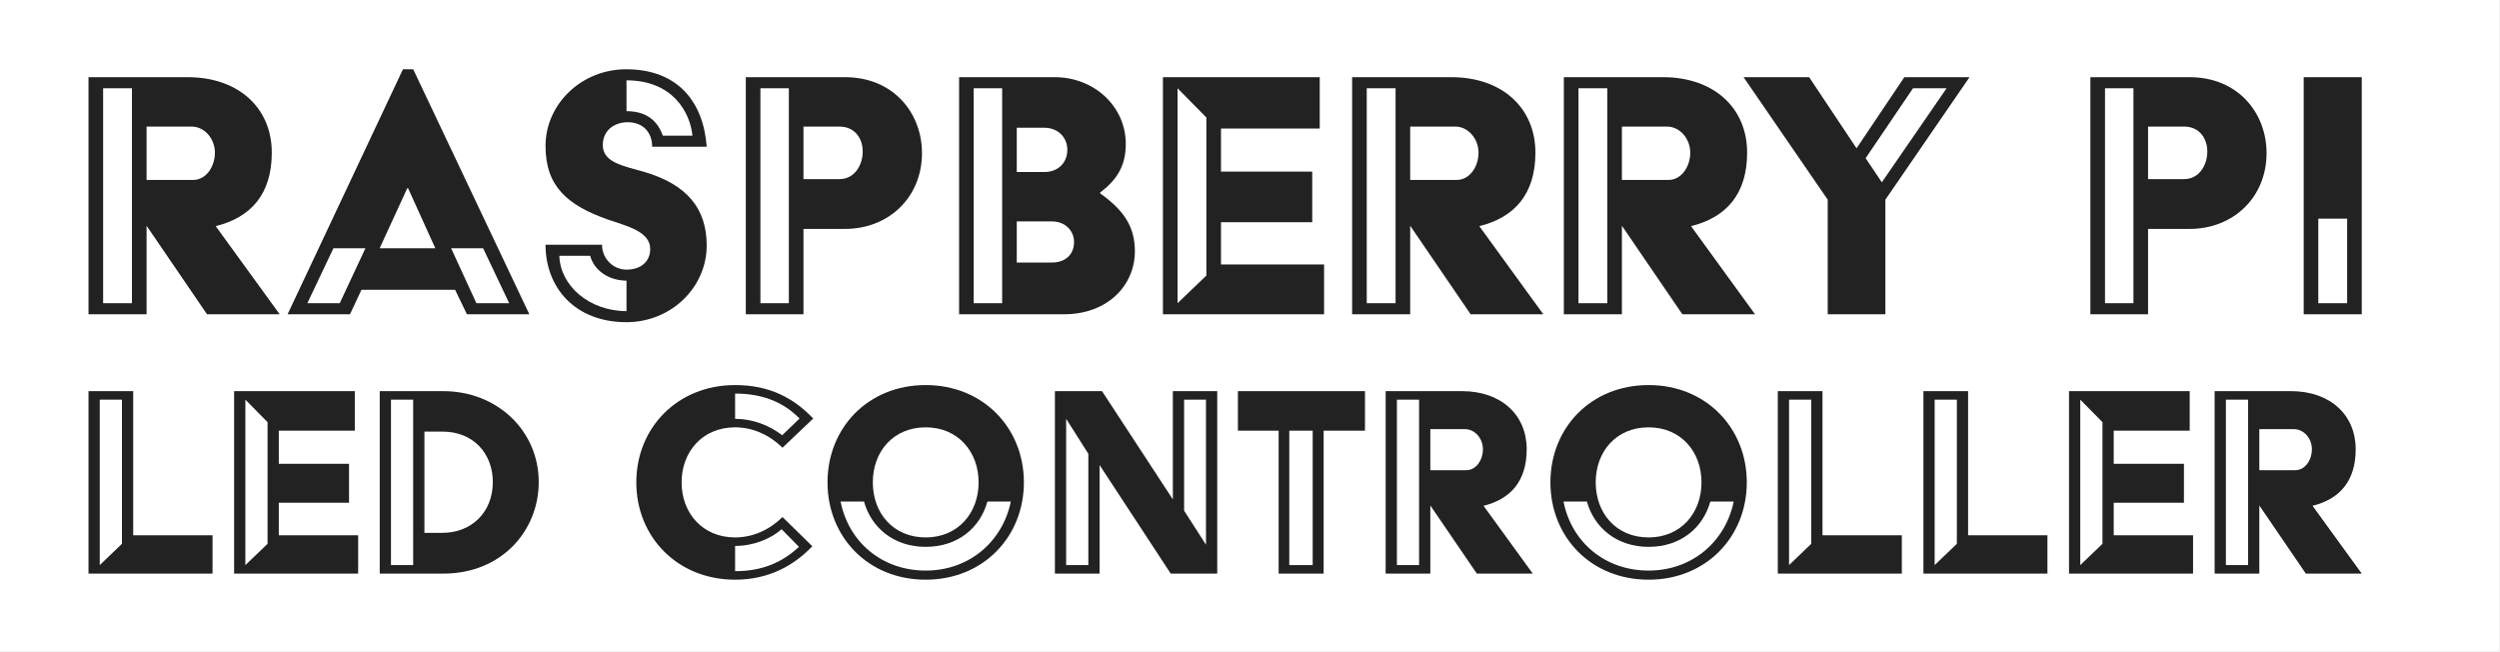
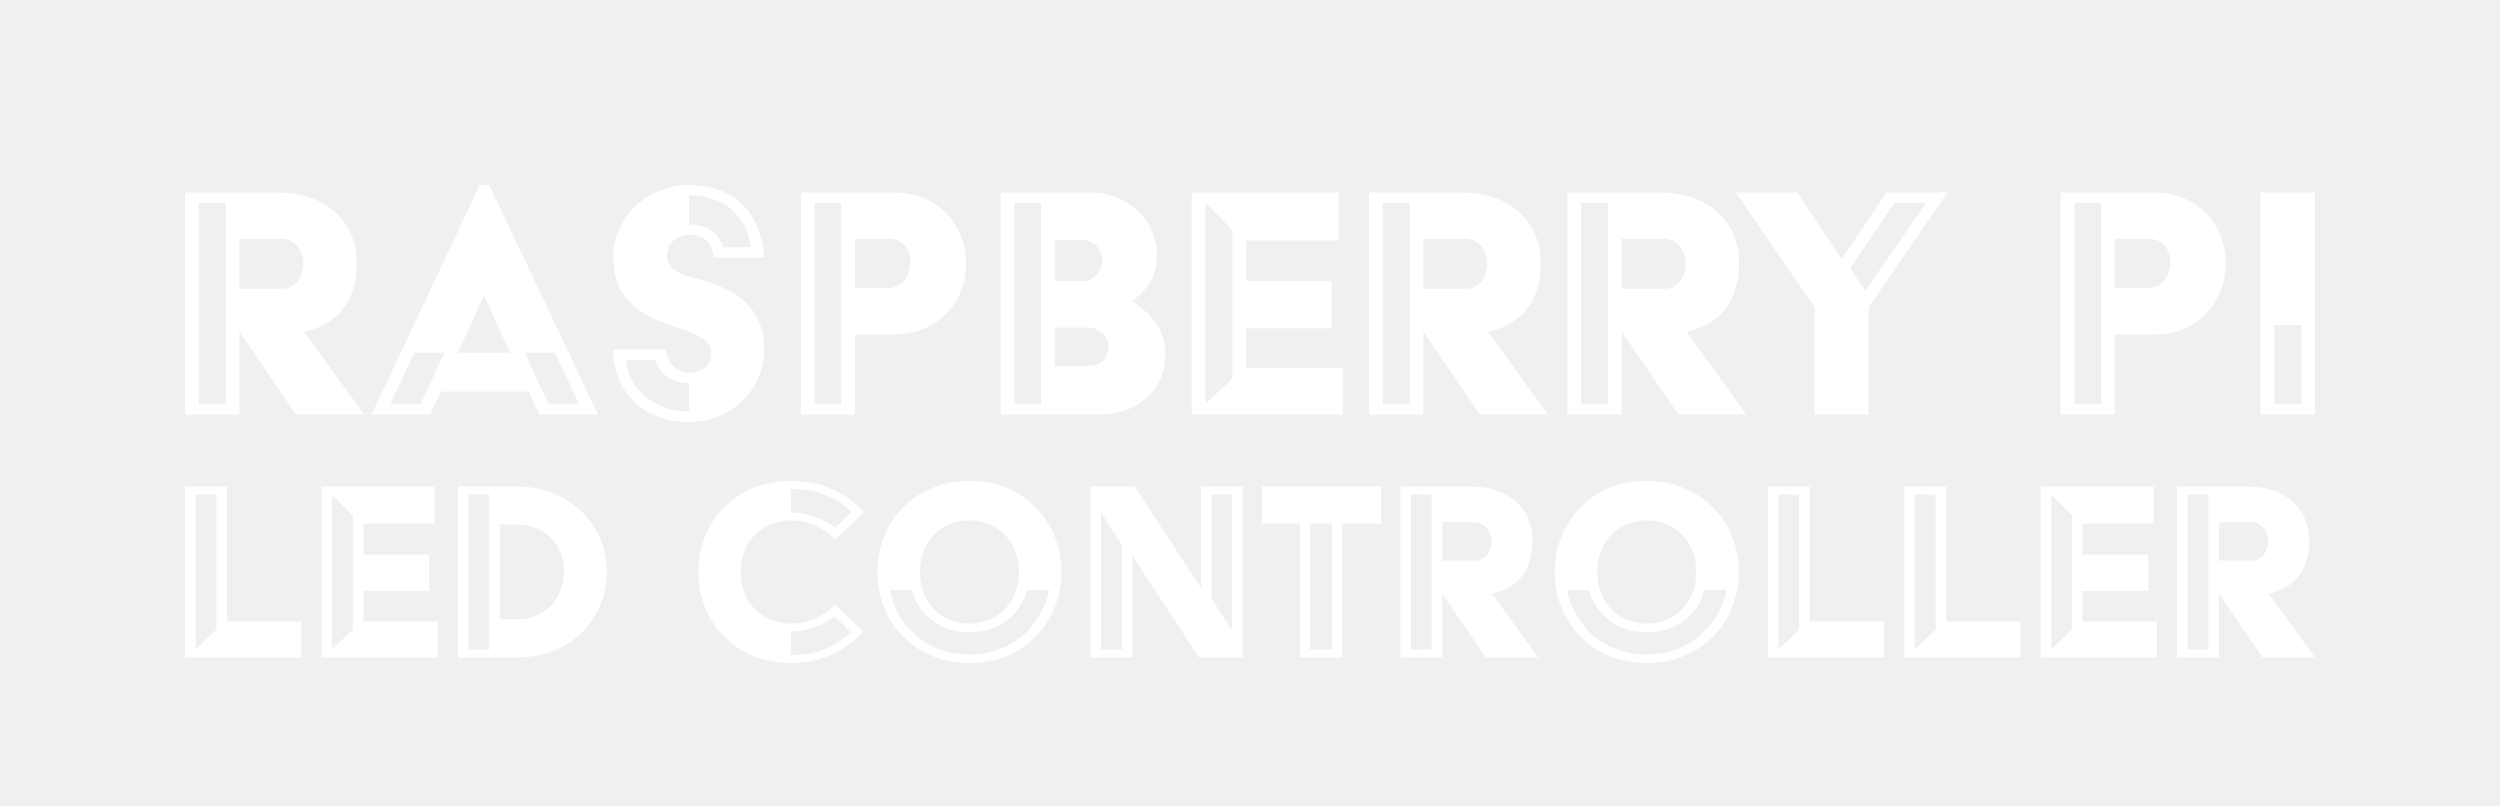
- <svg xmlns="http://www.w3.org/2000/svg" xmlns:xlink="http://www.w3.org/1999/xlink" version="1.1" width="460.8pt" height="120pt" viewBox="0 0 460.8 120">
+ <svg xmlns="http://www.w3.org/2000/svg" version="1.1" width="1000" height="322.164" viewBox="-11.657 83.693 513.927 165.568" xml:space="preserve">
  <defs>
-     <path id="font_0_20" d="M.048 0H.195V.224L.348 0H.532L.37 .223C.459 .245 .512 .304 .512 .409 .512 .522 .428 .6 .299 .6H.048V0M.085 .028V.572H.158V.028H.085M.195 .34V.475H.309C.342 .475 .368 .444 .368 .409 .368 .374 .346 .34 .313 .34L.195 .34Z" />
-     <path id="font_0_3" d="M.016 0H.174L.203 .062H.44L.47 0H.628L.334 .62H.308L.016 0M.249 .167 .319 .319H.321L.39 .167H.249M.43 .167H.511L.577 .028H.494L.43 .167M.066 .028 .132 .167H.213L.148 .028H.066Z" />
-     <path id="font_0_21" d="M.045 .176C.045 .068 .119-.02 .25-.02 .363-.02 .453 .068 .453 .174 .453 .268 .403 .328 .296 .36 .245 .375 .19 .383 .19 .428 .19 .467 .221 .486 .253 .486 .294 .486 .315 .458 .315 .424H.453C.445 .535 .382 .62 .249 .62 .136 .62 .045 .532 .045 .426 .045 .323 .101 .276 .202 .24 .251 .223 .31 .21 .31 .165 .31 .134 .287 .113 .25 .113 .216 .113 .188 .141 .188 .176H.045M.342 .452C.333 .477 .312 .514 .25 .514V.592C.367 .592 .411 .511 .417 .452H.342M.08 .148H.158C.167 .115 .199 .086 .25 .085V.008C.155 .008 .082 .073 .08 .148Z" />
-     <path id="font_0_18" d="M.048 0H.194V.216H.299C.41 .216 .494 .296 .494 .408 .494 .509 .422 .6 .299 .6H.048V0M.085 .028V.572H.157V.028H.085M.194 .342V.475H.285C.324 .475 .344 .445 .344 .412 .344 .377 .323 .342 .285 .342H.194Z" />
-     <path id="font_0_4" d="M.048 0H.313C.427 0 .493 .076 .493 .159 .493 .22 .467 .262 .405 .306V.308C.447 .34 .47 .375 .47 .431 .47 .526 .39 .6 .29 .6H.048V0M.085 .028V.572H.157V.028H.085M.194 .36V.472H.264C.298 .472 .322 .448 .322 .416 .322 .383 .298 .36 .264 .36H.194M.194 .131V.235H.283C.317 .235 .339 .211 .339 .183 .339 .151 .317 .131 .283 .131H.194Z" />
-     <path id="font_0_7" d="M.048 0H.456V.126H.195V.233H.426V.361H.195V.47H.445V.6H.048V0M.085 .028V.572L.158 .498V.098L.085 .028Z" />
-     <path id="font_0_27" d="M.23 0H.376V.29L.589 .6H.424L.303 .42 .183 .6H.017L.23 .29V0M.367 .334 .326 .395 .446 .572H.531L.367 .334Z" />
-     <path id="font_0_1" d="M0 0Z" />
-     <path id="font_1_49" d="M.048 0H.194V.216H.299C.41 .216 .494 .296 .494 .408 .494 .509 .422 .6 .299 .6H.048V0M.085 .028V.572H.157V.028H.085M.194 .342V.475H.285C.324 .475 .344 .445 .344 .412 .344 .377 .323 .342 .285 .342H.194Z" />
-     <path id="font_1_42" d="M.048 0H.195V.6H.048V0M.085 .028V.242H.158V.028H.085Z" />
-     <path id="font_0_14" d="M.048 0H.456V.126H.195V.6H.048V0M.085 .028V.572H.158V.098L.085 .028Z" />
-     <path id="font_0_6" d="M.048 0H.257C.449 0 .571 .141 .571 .301 .571 .47 .434 .6 .257 .6H.048V0M.085 .028V.572H.158V.028H.085M.195 .134V.467H.254C.357 .467 .42 .394 .42 .301 .42 .2 .348 .134 .254 .134H.195Z" />
-     <path id="font_1_36" d="M.054 .3C.054 .121 .189-.02 .379-.02 .49-.02 .573 .027 .633 .09L.535 .186C.493 .145 .439 .119 .379 .119 .272 .119 .203 .199 .203 .3 .203 .401 .272 .481 .379 .481 .439 .481 .493 .455 .535 .414L.636 .51C.572 .577 .493 .62 .379 .62 .189 .62 .054 .479 .054 .3M.379 .509V.592C.469 .592 .538 .564 .591 .51L.534 .455C.491 .488 .436 .509 .379 .509M.379 .008V.091C.439 .091 .496 .114 .532 .146L.589 .088C.533 .036 .467 .008 .379 .008Z" />
-     <path id="font_1_48" d="M.054 .3C.054 .121 .187-.02 .377-.02 .566-.02 .7 .121 .7 .3 .7 .479 .566 .62 .377 .62 .187 .62 .054 .479 .054 .3M.203 .3C.203 .401 .27 .481 .377 .481 .483 .481 .551 .401 .551 .3 .551 .199 .483 .119 .377 .119 .27 .119 .203 .199 .203 .3M.097 .237H.174C.198 .151 .272 .088 .377 .088 .482 .088 .556 .15 .58 .237H.657C.63 .106 .521 .01 .377 .01 .232 .01 .123 .105 .097 .237Z" />
-     <path id="font_1_47" d="M.048 0H.195V.357L.429 0H.582V.6H.436V.244L.203 .6H.048V0M.473 .207V.572H.545V.095L.473 .207M.085 .028V.509L.158 .394V.028H.085Z" />
-     <path id="font_1_53" d="M.154 0H.302V.47H.438V.6H.02V.47H.154V0M.189 .028V.47H.266V.028H.189Z" />
-     <path id="font_1_51" d="M.048 0H.195V.224L.348 0H.532L.37 .223C.459 .245 .512 .304 .512 .409 .512 .522 .428 .6 .299 .6H.048V0M.085 .028V.572H.158V.028H.085M.195 .34V.475H.309C.342 .475 .368 .444 .368 .409 .368 .374 .346 .34 .313 .34L.195 .34Z" />
-     <path id="font_1_45" d="M.048 0H.456V.126H.195V.6H.048V0M.085 .028V.572H.158V.098L.085 .028Z" />
-     <path id="font_1_38" d="M.048 0H.456V.126H.195V.233H.426V.361H.195V.47H.445V.6H.048V0M.085 .028V.572L.158 .498V.098L.085 .028Z" />
-   </defs>
-   <g>
-     <path transform="matrix(1,0,0,-1,0,120)" d="M0 0H460.811V120.003H0Z" fill="#ffffff" />
-     <use data-text="R" xlink:href="#font_0_20" transform="matrix(72.8362,0,0,-72.8362,12.825,57.9272)" fill="#222222" />
-     <use data-text="A" xlink:href="#font_0_3" transform="matrix(72.8362,0,0,-72.8362,51.86521,57.9272)" fill="#222222" />
-     <use data-text="S" xlink:href="#font_0_21" transform="matrix(72.8362,0,0,-72.8362,97.31499,57.9272)" fill="#222222" />
-     <use data-text="P" xlink:href="#font_0_18" transform="matrix(72.8362,0,0,-72.8362,134.0244,57.9272)" fill="#222222" />
-     <use data-text="B" xlink:href="#font_0_4" transform="matrix(72.8362,0,0,-72.8362,173.356,57.9272)" fill="#222222" />
-     <use data-text="E" xlink:href="#font_0_7" transform="matrix(72.8362,0,0,-72.8362,210.9395,57.9272)" fill="#222222" />
-     <use data-text="R" xlink:href="#font_0_20" transform="matrix(72.8362,0,0,-72.8362,245.828,57.9272)" fill="#222222" />
-     <use data-text="R" xlink:href="#font_0_20" transform="matrix(72.8362,0,0,-72.8362,284.8682,57.9272)" fill="#222222" />
-     <use data-text="Y" xlink:href="#font_0_27" transform="matrix(72.8362,0,0,-72.8362,320.2666,57.9272)" fill="#222222" />
-     <use data-text=" " xlink:href="#font_0_1" transform="matrix(72.8362,0,0,-72.8362,363.3856,57.9272)" fill="#222222" />
-     <use data-text="P" xlink:href="#font_1_49" transform="matrix(72.8362,0,0,-72.8362,381.9588,57.9272)" fill="#222222" />
-     <use data-text="I" xlink:href="#font_1_42" transform="matrix(72.8362,0,0,-72.8362,421.2904,57.9272)" fill="#222222" />
-     <use data-text="L" xlink:href="#font_0_14" transform="matrix(56.0544,0,0,-56.0544,13.6304,105.7274)" fill="#222222" />
-     <use data-text="E" xlink:href="#font_0_7" transform="matrix(56.0544,0,0,-56.0544,40.48046,105.7274)" fill="#222222" />
-     <use data-text="D" xlink:href="#font_0_6" transform="matrix(56.0544,0,0,-56.0544,67.33052,105.7274)" fill="#222222" />
-     <use data-text=" " xlink:href="#font_0_1" transform="matrix(56.0544,0,0,-56.0544,101.1313,105.7274)" fill="#222222" />
-     <use data-text="C" xlink:href="#font_1_36" transform="matrix(56.0544,0,0,-56.0544,114.3041,105.7274)" fill="#222222" />
-     <use data-text="O" xlink:href="#font_1_48" transform="matrix(56.0544,0,0,-56.0544,149.5623,105.7274)" fill="#222222" />
-     <use data-text="N" xlink:href="#font_1_47" transform="matrix(56.0544,0,0,-56.0544,191.8273,105.7274)" fill="#222222" />
-     <use data-text="T" xlink:href="#font_1_53" transform="matrix(56.0544,0,0,-56.0544,227.1416,105.7274)" fill="#222222" />
-     <use data-text="R" xlink:href="#font_1_51" transform="matrix(56.0544,0,0,-56.0544,252.8145,105.7274)" fill="#222222" />
-     <use data-text="O" xlink:href="#font_1_48" transform="matrix(56.0544,0,0,-56.0544,282.8597,105.7274)" fill="#222222" />
-     <use data-text="L" xlink:href="#font_1_45" transform="matrix(56.0544,0,0,-56.0544,325.1247,105.7274)" fill="#222222" />
-     <use data-text="L" xlink:href="#font_1_45" transform="matrix(56.0544,0,0,-56.0544,351.9748,105.7274)" fill="#222222" />
-     <use data-text="E" xlink:href="#font_1_38" transform="matrix(56.0544,0,0,-56.0544,378.8249,105.7274)" fill="#222222" />
-     <use data-text="R" xlink:href="#font_1_51" transform="matrix(56.0544,0,0,-56.0544,405.6749,105.7274)" fill="#222222" />
+ </defs>
+   <g transform="matrix(76.0809 0 0 -76.0809 44.79545 146.1034)" id="lRHNij2wuf7i0sFGaxRTj">
+     <path style="stroke: none; stroke-width: 1; stroke-dasharray: none; stroke-linecap: butt; stroke-dashoffset: 0; stroke-linejoin: miter; stroke-miterlimit: 4; fill: rgb(255,255,255); fill-rule: nonzero; opacity: 1;" transform=" translate(-0.2899933, -0.2998047)" d="M 0.048 0 L 0.195 0 L 0.195 0.224 L 0.348 0 L 0.532 0 L 0.37 0.223 C 0.459 0.245 0.512 0.304 0.512 0.409 C 0.512 0.522 0.428 0.6 0.299 0.6 L 0.048 0.6 L 0.048 0 M 0.085 0.028 L 0.085 0.572 L 0.158 0.572 L 0.158 0.028 L 0.085 0.028 M 0.195 0.34 L 0.195 0.475 L 0.309 0.475 C 0.342 0.475 0.368 0.444 0.368 0.409 C 0.368 0.374 0.346 0.34 0.313 0.34 L 0.195 0.34 Z" stroke-linecap="round" />
+   </g>
+   <g transform="matrix(76.0809 0 0 -76.0809 88.00922 145.3233)" id="ud29C4kUy16d_B4Vjo5CO">
+     <path style="stroke: none; stroke-width: 1; stroke-dasharray: none; stroke-linecap: butt; stroke-dashoffset: 0; stroke-linejoin: miter; stroke-miterlimit: 4; fill: rgb(255,255,255); fill-rule: nonzero; opacity: 1;" transform=" translate(-0.321991, -0.3100586)" d="M 0.016 0 L 0.174 0 L 0.203 0.062 L 0.44 0.062 L 0.47 0 L 0.628 0 L 0.334 0.62 L 0.308 0.62 L 0.016 0 M 0.249 0.167 L 0.319 0.319 L 0.321 0.319 L 0.39 0.167 L 0.249 0.167 M 0.43 0.167 L 0.511 0.167 L 0.577 0.028 L 0.494 0.028 L 0.43 0.167 M 0.066 0.028 L 0.132 0.167 L 0.213 0.167 L 0.148 0.028 L 0.066 0.028 Z" stroke-linecap="round" />
+   </g>
+   <g transform="matrix(76.0809 0 0 -76.0809 129.9299 146.0663)" id="lHM6-6KKhb_3JOBo6xBUS">
+     <path style="stroke: none; stroke-width: 1; stroke-dasharray: none; stroke-linecap: butt; stroke-dashoffset: 0; stroke-linejoin: miter; stroke-miterlimit: 4; fill: rgb(255,255,255); fill-rule: nonzero; opacity: 1;" transform=" translate(-0.2489929, -0.300293)" d="M 0.045 0.176 C 0.045 0.068 0.119 -0.02 0.25 -0.02 C 0.363 -0.02 0.453 0.068 0.453 0.174 C 0.453 0.268 0.403 0.328 0.296 0.36 C 0.245 0.375 0.19 0.383 0.19 0.428 C 0.19 0.467 0.221 0.486 0.253 0.486 C 0.294 0.486 0.315 0.458 0.315 0.424 L 0.453 0.424 C 0.445 0.535 0.382 0.62 0.249 0.62 C 0.136 0.62 0.045 0.532 0.045 0.426 C 0.045 0.323 0.101 0.276 0.202 0.24 C 0.251 0.223 0.31 0.21 0.31 0.165 C 0.31 0.134 0.287 0.113 0.25 0.113 C 0.216 0.113 0.188 0.141 0.188 0.176 L 0.045 0.176 M 0.342 0.452 C 0.333 0.477 0.312 0.514 0.25 0.514 L 0.25 0.592 C 0.367 0.592 0.411 0.511 0.417 0.452 L 0.342 0.452 M 0.08 0.148 L 0.158 0.148 C 0.167 0.115 0.199 0.086 0.25 0.085 L 0.25 0.008 C 0.155 0.008 0.082 0.073 0.08 0.148 Z" stroke-linecap="round" />
+   </g>
+   <g transform="matrix(76.0809 0 0 -76.0809 169.9481 146.1034)" id="FsdzKKa32P3g7Ya4O1t3S">
+     <path style="stroke: none; stroke-width: 1; stroke-dasharray: none; stroke-linecap: butt; stroke-dashoffset: 0; stroke-linejoin: miter; stroke-miterlimit: 4; fill: rgb(255,255,255); fill-rule: nonzero; opacity: 1;" transform=" translate(-0.2709885, -0.2998047)" d="M 0.048 0 L 0.194 0 L 0.194 0.216 L 0.299 0.216 C 0.41 0.216 0.494 0.296 0.494 0.408 C 0.494 0.509 0.422 0.6 0.299 0.6 L 0.048 0.6 L 0.048 0 M 0.085 0.028 L 0.085 0.572 L 0.157 0.572 L 0.157 0.028 L 0.085 0.028 M 0.194 0.342 L 0.194 0.475 L 0.285 0.475 C 0.324 0.475 0.344 0.445 0.344 0.412 C 0.344 0.377 0.323 0.342 0.285 0.342 L 0.194 0.342 Z" stroke-linecap="round" />
+   </g>
+   <g transform="matrix(76.0809 0 0 -76.0809 210.9941 146.1034)" id="cdc0XE7gaN8te96t3CZ34">
+     <path style="stroke: none; stroke-width: 1; stroke-dasharray: none; stroke-linecap: butt; stroke-dashoffset: 0; stroke-linejoin: miter; stroke-miterlimit: 4; fill: rgb(255,255,255); fill-rule: nonzero; opacity: 1;" transform=" translate(-0.2704926, -0.2998047)" d="M 0.048 0 L 0.313 0 C 0.427 0 0.493 0.076 0.493 0.159 C 0.493 0.22 0.467 0.262 0.405 0.306 L 0.405 0.308 C 0.447 0.34 0.47 0.375 0.47 0.431 C 0.47 0.526 0.39 0.6 0.29 0.6 L 0.048 0.6 L 0.048 0 M 0.085 0.028 L 0.085 0.572 L 0.157 0.572 L 0.157 0.028 L 0.085 0.028 M 0.194 0.36 L 0.194 0.472 L 0.264 0.472 C 0.298 0.472 0.322 0.448 0.322 0.416 C 0.322 0.383 0.298 0.36 0.264 0.36 L 0.194 0.36 M 0.194 0.131 L 0.194 0.235 L 0.283 0.235 C 0.317 0.235 0.339 0.211 0.339 0.183 C 0.339 0.151 0.317 0.131 0.283 0.131 L 0.194 0.131 Z" stroke-linecap="round" />
+   </g>
+   <g transform="matrix(76.0809 0 0 -76.0809 248.8443 146.1034)" id="b74pKY1YyY_AX7yTAtVbr">
+     <path style="stroke: none; stroke-width: 1; stroke-dasharray: none; stroke-linecap: butt; stroke-dashoffset: 0; stroke-linejoin: miter; stroke-miterlimit: 4; fill: rgb(255,255,255); fill-rule: nonzero; opacity: 1;" transform=" translate(-0.2519913, -0.2998047)" d="M 0.048 0 L 0.456 0 L 0.456 0.126 L 0.195 0.126 L 0.195 0.233 L 0.426 0.233 L 0.426 0.361 L 0.195 0.361 L 0.195 0.47 L 0.445 0.47 L 0.445 0.6 L 0.048 0.6 L 0.048 0 M 0.085 0.028 L 0.085 0.572 L 0.158 0.498 L 0.158 0.098 L 0.085 0.028 Z" stroke-linecap="round" />
+   </g>
+   <g transform="matrix(76.0809 0 0 -76.0809 288.1782 146.1034)" id="UtlngedE0La9ECY7UaHB4">
+     <path style="stroke: none; stroke-width: 1; stroke-dasharray: none; stroke-linecap: butt; stroke-dashoffset: 0; stroke-linejoin: miter; stroke-miterlimit: 4; fill: rgb(255,255,255); fill-rule: nonzero; opacity: 1;" transform=" translate(-0.2899933, -0.2998047)" d="M 0.048 0 L 0.195 0 L 0.195 0.224 L 0.348 0 L 0.532 0 L 0.37 0.223 C 0.459 0.245 0.512 0.304 0.512 0.409 C 0.512 0.522 0.428 0.6 0.299 0.6 L 0.048 0.6 L 0.048 0 M 0.085 0.028 L 0.085 0.572 L 0.158 0.572 L 0.158 0.028 L 0.085 0.028 M 0.195 0.34 L 0.195 0.475 L 0.309 0.475 C 0.342 0.475 0.368 0.444 0.368 0.409 C 0.368 0.374 0.346 0.34 0.313 0.34 L 0.195 0.34 Z" stroke-linecap="round" />
+   </g>
+   <g transform="matrix(76.0809 0 0 -76.0809 328.9576 146.1034)" id="__Ipd1fanHQiawr9vMIrJ">
+     <path style="stroke: none; stroke-width: 1; stroke-dasharray: none; stroke-linecap: butt; stroke-dashoffset: 0; stroke-linejoin: miter; stroke-miterlimit: 4; fill: rgb(255,255,255); fill-rule: nonzero; opacity: 1;" transform=" translate(-0.2899933, -0.2998047)" d="M 0.048 0 L 0.195 0 L 0.195 0.224 L 0.348 0 L 0.532 0 L 0.37 0.223 C 0.459 0.245 0.512 0.304 0.512 0.409 C 0.512 0.522 0.428 0.6 0.299 0.6 L 0.048 0.6 L 0.048 0 M 0.085 0.028 L 0.085 0.572 L 0.158 0.572 L 0.158 0.028 L 0.085 0.028 M 0.195 0.34 L 0.195 0.475 L 0.309 0.475 C 0.342 0.475 0.368 0.444 0.368 0.409 C 0.368 0.374 0.346 0.34 0.313 0.34 L 0.195 0.34 Z" stroke-linecap="round" />
+   </g>
+   <g transform="matrix(76.0809 0 0 -76.0809 366.922 146.1034)" id="u0YGa_7doP2JecV_nIRyt">
+     <path style="stroke: none; stroke-width: 1; stroke-dasharray: none; stroke-linecap: butt; stroke-dashoffset: 0; stroke-linejoin: miter; stroke-miterlimit: 4; fill: rgb(255,255,255); fill-rule: nonzero; opacity: 1;" transform=" translate(-0.3029938, -0.2998047)" d="M 0.23 0 L 0.376 0 L 0.376 0.29 L 0.589 0.6 L 0.424 0.6 L 0.303 0.42 L 0.183 0.6 L 0.017 0.6 L 0.23 0.29 L 0.23 0 M 0.367 0.334 L 0.326 0.395 L 0.446 0.572 L 0.531 0.572 L 0.367 0.334 Z" stroke-linecap="round" />
+   </g>
+   <g transform="matrix(76.0809 0 0 -76.0809 388.9098 168.9128)" id="woYnjQorJ5HHGRLVDycul">
+     <path style="stroke: none; stroke-width: 1; stroke-dasharray: none; stroke-linecap: butt; stroke-dashoffset: 0; stroke-linejoin: miter; stroke-miterlimit: 4; fill: rgb(255,255,255); fill-rule: nonzero; opacity: 1;" transform=" translate(0, 0)" d="M 0 0 Z" stroke-linecap="round" />
+   </g>
+   <g transform="matrix(76.0809 0 0 -76.0809 428.9275 146.1034)" id="fScgRY6Gf6Jb7eKZrEr20">
+     <path style="stroke: none; stroke-width: 1; stroke-dasharray: none; stroke-linecap: butt; stroke-dashoffset: 0; stroke-linejoin: miter; stroke-miterlimit: 4; fill: rgb(255,255,255); fill-rule: nonzero; opacity: 1;" transform=" translate(-0.2709885, -0.2998047)" d="M 0.048 0 L 0.194 0 L 0.194 0.216 L 0.299 0.216 C 0.41 0.216 0.494 0.296 0.494 0.408 C 0.494 0.509 0.422 0.6 0.299 0.6 L 0.048 0.6 L 0.048 0 M 0.085 0.028 L 0.085 0.572 L 0.157 0.572 L 0.157 0.028 L 0.085 0.028 M 0.194 0.342 L 0.194 0.475 L 0.285 0.475 C 0.324 0.475 0.344 0.445 0.344 0.412 C 0.344 0.377 0.323 0.342 0.285 0.342 L 0.194 0.342 Z" stroke-linecap="round" />
+   </g>
+   <g transform="matrix(76.0809 0 0 -76.0809 458.6373 146.1034)" id="fa11ggXJu6jgTaixvy9Bn">
+     <path style="stroke: none; stroke-width: 1; stroke-dasharray: none; stroke-linecap: butt; stroke-dashoffset: 0; stroke-linejoin: miter; stroke-miterlimit: 4; fill: rgb(255,255,255); fill-rule: nonzero; opacity: 1;" transform=" translate(-0.1214905, -0.2998047)" d="M 0.048 0 L 0.195 0 L 0.195 0.6 L 0.048 0.6 L 0.048 0 M 0.085 0.028 L 0.085 0.242 L 0.158 0.242 L 0.158 0.028 L 0.085 0.028 Z" stroke-linecap="round" />
+   </g>
+   <g transform="matrix(58.5515 0 0 -58.5515 38.32824 201.2884)" id="F2KQlWlnLWRLLS0MxKdmV">
+     <path style="stroke: none; stroke-width: 1; stroke-dasharray: none; stroke-linecap: butt; stroke-dashoffset: 0; stroke-linejoin: miter; stroke-miterlimit: 4; fill: rgb(255,255,255); fill-rule: nonzero; opacity: 1;" transform=" translate(-0.2519913, -0.2998047)" d="M 0.048 0 L 0.456 0 L 0.456 0.126 L 0.195 0.126 L 0.195 0.6 L 0.048 0.6 L 0.048 0 M 0.085 0.028 L 0.085 0.572 L 0.158 0.572 L 0.158 0.098 L 0.085 0.028 Z" stroke-linecap="round" />
+   </g>
+   <g transform="matrix(58.5515 0 0 -58.5515 66.37442 201.2884)" id="K30KGgmyY4c4ArWBGmwdN">
+     <path style="stroke: none; stroke-width: 1; stroke-dasharray: none; stroke-linecap: butt; stroke-dashoffset: 0; stroke-linejoin: miter; stroke-miterlimit: 4; fill: rgb(255,255,255); fill-rule: nonzero; opacity: 1;" transform=" translate(-0.2519913, -0.2998047)" d="M 0.048 0 L 0.456 0 L 0.456 0.126 L 0.195 0.126 L 0.195 0.233 L 0.426 0.233 L 0.426 0.361 L 0.195 0.361 L 0.195 0.47 L 0.445 0.47 L 0.445 0.6 L 0.048 0.6 L 0.048 0 M 0.085 0.028 L 0.085 0.572 L 0.158 0.498 L 0.158 0.098 L 0.085 0.028 Z" stroke-linecap="round" />
+   </g>
+   <g transform="matrix(58.5515 0 0 -58.5515 97.78746 201.2884)" id="lSq95Y2r02ce2HDOfGElm">
+     <path style="stroke: none; stroke-width: 1; stroke-dasharray: none; stroke-linecap: butt; stroke-dashoffset: 0; stroke-linejoin: miter; stroke-miterlimit: 4; fill: rgb(255,255,255); fill-rule: nonzero; opacity: 1;" transform=" translate(-0.309494, -0.2998047)" d="M 0.048 0 L 0.257 0 C 0.449 0 0.571 0.141 0.571 0.301 C 0.571 0.47 0.434 0.6 0.257 0.6 L 0.048 0.6 L 0.048 0 M 0.085 0.028 L 0.085 0.572 L 0.158 0.572 L 0.158 0.028 L 0.085 0.028 M 0.195 0.134 L 0.195 0.467 L 0.254 0.467 C 0.357 0.467 0.42 0.394 0.42 0.301 C 0.42 0.2 0.348 0.134 0.254 0.134 L 0.195 0.134 Z" stroke-linecap="round" />
+   </g>
+   <g transform="matrix(58.5515 0 0 -58.5515 114.9727 218.8424)" id="pZfhZKNFU2MOZ2IVo-3WV">
+     <path style="stroke: none; stroke-width: 1; stroke-dasharray: none; stroke-linecap: butt; stroke-dashoffset: 0; stroke-linejoin: miter; stroke-miterlimit: 4; fill: rgb(255,255,255); fill-rule: nonzero; opacity: 1;" transform=" translate(0, 0)" d="M 0 0 Z" stroke-linecap="round" />
+   </g>
+   <g transform="matrix(58.5515 0 0 -58.5515 148.9317 201.2598)" id="9ZztiO3mp-1YuIkbft-Am">
+     <path style="stroke: none; stroke-width: 1; stroke-dasharray: none; stroke-linecap: butt; stroke-dashoffset: 0; stroke-linejoin: miter; stroke-miterlimit: 4; fill: rgb(255,255,255); fill-rule: nonzero; opacity: 1;" transform=" translate(-0.3449859, -0.300293)" d="M 0.054 0.3 C 0.054 0.121 0.189 -0.02 0.379 -0.02 C 0.49 -0.02 0.573 0.027 0.633 0.09 L 0.535 0.186 C 0.493 0.145 0.439 0.119 0.379 0.119 C 0.272 0.119 0.203 0.199 0.203 0.3 C 0.203 0.401 0.272 0.481 0.379 0.481 C 0.439 0.481 0.493 0.455 0.535 0.414 L 0.636 0.51 C 0.572 0.577 0.493 0.62 0.379 0.62 C 0.189 0.62 0.054 0.479 0.054 0.3 M 0.379 0.509 L 0.379 0.592 C 0.469 0.592 0.538 0.564 0.591 0.51 L 0.534 0.455 C 0.491 0.488 0.436 0.509 0.379 0.509 M 0.379 0.008 L 0.379 0.091 C 0.439 0.091 0.496 0.114 0.532 0.146 L 0.589 0.088 C 0.533 0.036 0.467 0.008 0.379 0.008 Z" stroke-linecap="round" />
+   </g>
+   <g transform="matrix(58.5515 0 0 -58.5515 187.6346 201.2598)" id="_FgdcWOxkD-_eieLrMT4T">
+     <path style="stroke: none; stroke-width: 1; stroke-dasharray: none; stroke-linecap: butt; stroke-dashoffset: 0; stroke-linejoin: miter; stroke-miterlimit: 4; fill: rgb(255,255,255); fill-rule: nonzero; opacity: 1;" transform=" translate(-0.3769913, -0.300293)" d="M 0.054 0.3 C 0.054 0.121 0.187 -0.02 0.377 -0.02 C 0.566 -0.02 0.7 0.121 0.7 0.3 C 0.7 0.479 0.566 0.62 0.377 0.62 C 0.187 0.62 0.054 0.479 0.054 0.3 M 0.203 0.3 C 0.203 0.401 0.27 0.481 0.377 0.481 C 0.483 0.481 0.551 0.401 0.551 0.3 C 0.551 0.199 0.483 0.119 0.377 0.119 C 0.27 0.119 0.203 0.199 0.203 0.3 M 0.097 0.237 L 0.174 0.237 C 0.198 0.151 0.272 0.088 0.377 0.088 C 0.482 0.088 0.556 0.15 0.58 0.237 L 0.657 0.237 C 0.63 0.106 0.521 0.01 0.377 0.01 C 0.232 0.01 0.123 0.105 0.097 0.237 Z" stroke-linecap="round" />
+   </g>
+   <g transform="matrix(58.5515 0 0 -58.5515 228.1524 201.2884)" id="CZqGLHH2M77l9_j1Q7LDz">
+     <path style="stroke: none; stroke-width: 1; stroke-dasharray: none; stroke-linecap: butt; stroke-dashoffset: 0; stroke-linejoin: miter; stroke-miterlimit: 4; fill: rgb(255,255,255); fill-rule: nonzero; opacity: 1;" transform=" translate(-0.3149948, -0.2998047)" d="M 0.048 0 L 0.195 0 L 0.195 0.357 L 0.429 0 L 0.582 0 L 0.582 0.6 L 0.436 0.6 L 0.436 0.244 L 0.203 0.6 L 0.048 0.6 L 0.048 0 M 0.473 0.207 L 0.473 0.572 L 0.545 0.572 L 0.545 0.095 L 0.473 0.207 M 0.085 0.028 L 0.085 0.509 L 0.158 0.394 L 0.158 0.028 L 0.085 0.028 Z" stroke-linecap="round" />
+   </g>
+   <g transform="matrix(58.5515 0 0 -58.5515 260.0041 201.2884)" id="qj2u0fO507_d4bhF2tjT9">
+     <path style="stroke: none; stroke-width: 1; stroke-dasharray: none; stroke-linecap: butt; stroke-dashoffset: 0; stroke-linejoin: miter; stroke-miterlimit: 4; fill: rgb(255,255,255); fill-rule: nonzero; opacity: 1;" transform=" translate(-0.2289887, -0.2998047)" d="M 0.154 0 L 0.302 0 L 0.302 0.47 L 0.438 0.47 L 0.438 0.6 L 0.02 0.6 L 0.02 0.47 L 0.154 0.47 L 0.154 0 M 0.189 0.028 L 0.189 0.47 L 0.266 0.47 L 0.266 0.028 L 0.189 0.028 Z" stroke-linecap="round" />
+   </g>
+   <g transform="matrix(58.5515 0 0 -58.5515 290.3926 201.2884)" id="4xONne9M2dl9JlmYhuOZO">
+     <path style="stroke: none; stroke-width: 1; stroke-dasharray: none; stroke-linecap: butt; stroke-dashoffset: 0; stroke-linejoin: miter; stroke-miterlimit: 4; fill: rgb(255,255,255); fill-rule: nonzero; opacity: 1;" transform=" translate(-0.2899933, -0.2998047)" d="M 0.048 0 L 0.195 0 L 0.195 0.224 L 0.348 0 L 0.532 0 L 0.37 0.223 C 0.459 0.245 0.512 0.304 0.512 0.409 C 0.512 0.522 0.428 0.6 0.299 0.6 L 0.048 0.6 L 0.048 0 M 0.085 0.028 L 0.085 0.572 L 0.158 0.572 L 0.158 0.028 L 0.085 0.028 M 0.195 0.34 L 0.195 0.475 L 0.309 0.475 C 0.342 0.475 0.368 0.444 0.368 0.409 C 0.368 0.374 0.346 0.34 0.313 0.34 L 0.195 0.34 Z" stroke-linecap="round" />
+   </g>
+   <g transform="matrix(58.5515 0 0 -58.5515 326.8701 201.2598)" id="pAXUMQb88ElCn59NQdFq0">
+     <path style="stroke: none; stroke-width: 1; stroke-dasharray: none; stroke-linecap: butt; stroke-dashoffset: 0; stroke-linejoin: miter; stroke-miterlimit: 4; fill: rgb(255,255,255); fill-rule: nonzero; opacity: 1;" transform=" translate(-0.3769913, -0.300293)" d="M 0.054 0.3 C 0.054 0.121 0.187 -0.02 0.377 -0.02 C 0.566 -0.02 0.7 0.121 0.7 0.3 C 0.7 0.479 0.566 0.62 0.377 0.62 C 0.187 0.62 0.054 0.479 0.054 0.3 M 0.203 0.3 C 0.203 0.401 0.27 0.481 0.377 0.481 C 0.483 0.481 0.551 0.401 0.551 0.3 C 0.551 0.199 0.483 0.119 0.377 0.119 C 0.27 0.119 0.203 0.199 0.203 0.3 M 0.097 0.237 L 0.174 0.237 C 0.198 0.151 0.272 0.088 0.377 0.088 C 0.482 0.088 0.556 0.15 0.58 0.237 L 0.657 0.237 C 0.63 0.106 0.521 0.01 0.377 0.01 C 0.232 0.01 0.123 0.105 0.097 0.237 Z" stroke-linecap="round" />
+   </g>
+   <g transform="matrix(58.5515 0 0 -58.5515 363.699 201.2884)" id="ZF4w7bgssdcIqV99vT56K">
+     <path style="stroke: none; stroke-width: 1; stroke-dasharray: none; stroke-linecap: butt; stroke-dashoffset: 0; stroke-linejoin: miter; stroke-miterlimit: 4; fill: rgb(255,255,255); fill-rule: nonzero; opacity: 1;" transform=" translate(-0.2519913, -0.2998047)" d="M 0.048 0 L 0.456 0 L 0.456 0.126 L 0.195 0.126 L 0.195 0.6 L 0.048 0.6 L 0.048 0 M 0.085 0.028 L 0.085 0.572 L 0.158 0.572 L 0.158 0.098 L 0.085 0.028 Z" stroke-linecap="round" />
+   </g>
+   <g transform="matrix(58.5515 0 0 -58.5515 391.7452 201.2884)" id="J7kNUZn6v1KmntX9nNYY1">
+     <path style="stroke: none; stroke-width: 1; stroke-dasharray: none; stroke-linecap: butt; stroke-dashoffset: 0; stroke-linejoin: miter; stroke-miterlimit: 4; fill: rgb(255,255,255); fill-rule: nonzero; opacity: 1;" transform=" translate(-0.2519913, -0.2998047)" d="M 0.048 0 L 0.456 0 L 0.456 0.126 L 0.195 0.126 L 0.195 0.6 L 0.048 0.6 L 0.048 0 M 0.085 0.028 L 0.085 0.572 L 0.158 0.572 L 0.158 0.098 L 0.085 0.028 Z" stroke-linecap="round" />
+   </g>
+   <g transform="matrix(58.5515 0 0 -58.5515 419.7914 201.2884)" id="sW2vvAMeR1yFo5mVyEvVq">
+     <path style="stroke: none; stroke-width: 1; stroke-dasharray: none; stroke-linecap: butt; stroke-dashoffset: 0; stroke-linejoin: miter; stroke-miterlimit: 4; fill: rgb(255,255,255); fill-rule: nonzero; opacity: 1;" transform=" translate(-0.2519913, -0.2998047)" d="M 0.048 0 L 0.456 0 L 0.456 0.126 L 0.195 0.126 L 0.195 0.233 L 0.426 0.233 L 0.426 0.361 L 0.195 0.361 L 0.195 0.47 L 0.445 0.47 L 0.445 0.6 L 0.048 0.6 L 0.048 0 M 0.085 0.028 L 0.085 0.572 L 0.158 0.498 L 0.158 0.098 L 0.085 0.028 Z" stroke-linecap="round" />
+   </g>
+   <g transform="matrix(58.5515 0 0 -58.5515 450.0626 201.2884)" id="U7NoYqkF-EUIgn7Tkpy_D">
+     <path style="stroke: none; stroke-width: 1; stroke-dasharray: none; stroke-linecap: butt; stroke-dashoffset: 0; stroke-linejoin: miter; stroke-miterlimit: 4; fill: rgb(255,255,255); fill-rule: nonzero; opacity: 1;" transform=" translate(-0.2899933, -0.2998047)" d="M 0.048 0 L 0.195 0 L 0.195 0.224 L 0.348 0 L 0.532 0 L 0.37 0.223 C 0.459 0.245 0.512 0.304 0.512 0.409 C 0.512 0.522 0.428 0.6 0.299 0.6 L 0.048 0.6 L 0.048 0 M 0.085 0.028 L 0.085 0.572 L 0.158 0.572 L 0.158 0.028 L 0.085 0.028 M 0.195 0.34 L 0.195 0.475 L 0.309 0.475 C 0.342 0.475 0.368 0.444 0.368 0.409 C 0.368 0.374 0.346 0.34 0.313 0.34 L 0.195 0.34 Z" stroke-linecap="round" />
  </g>
</svg>
